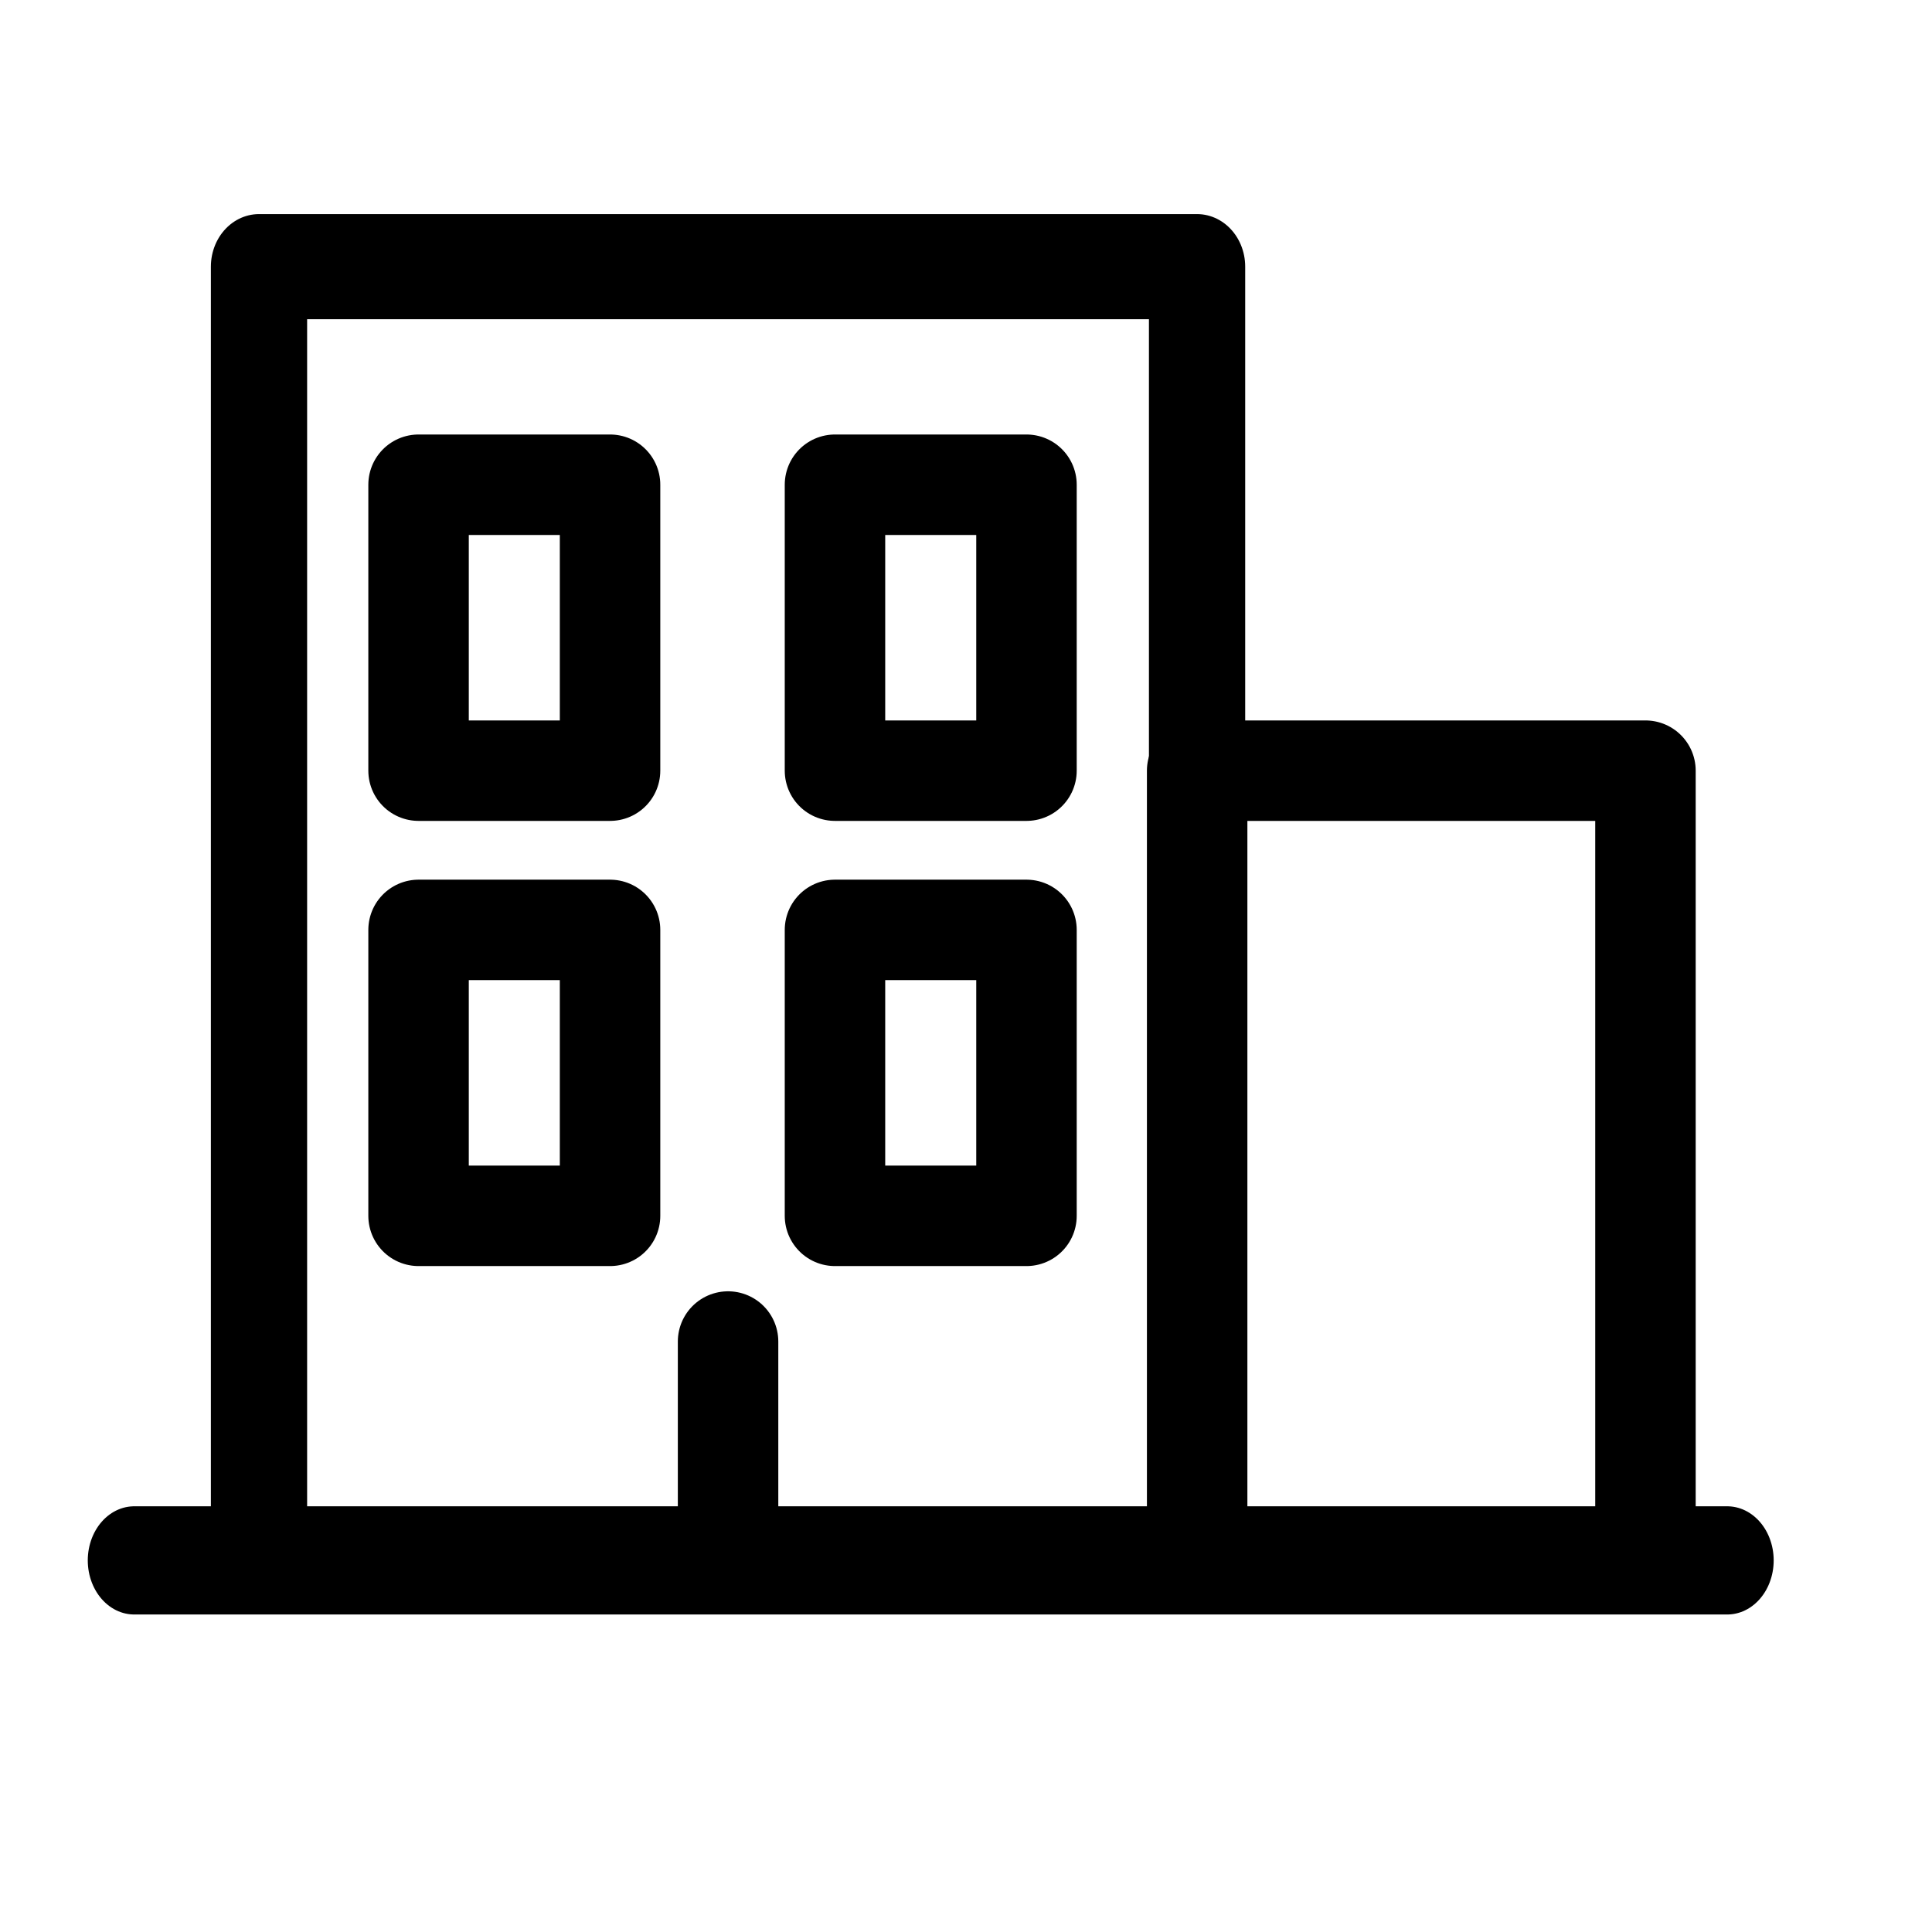
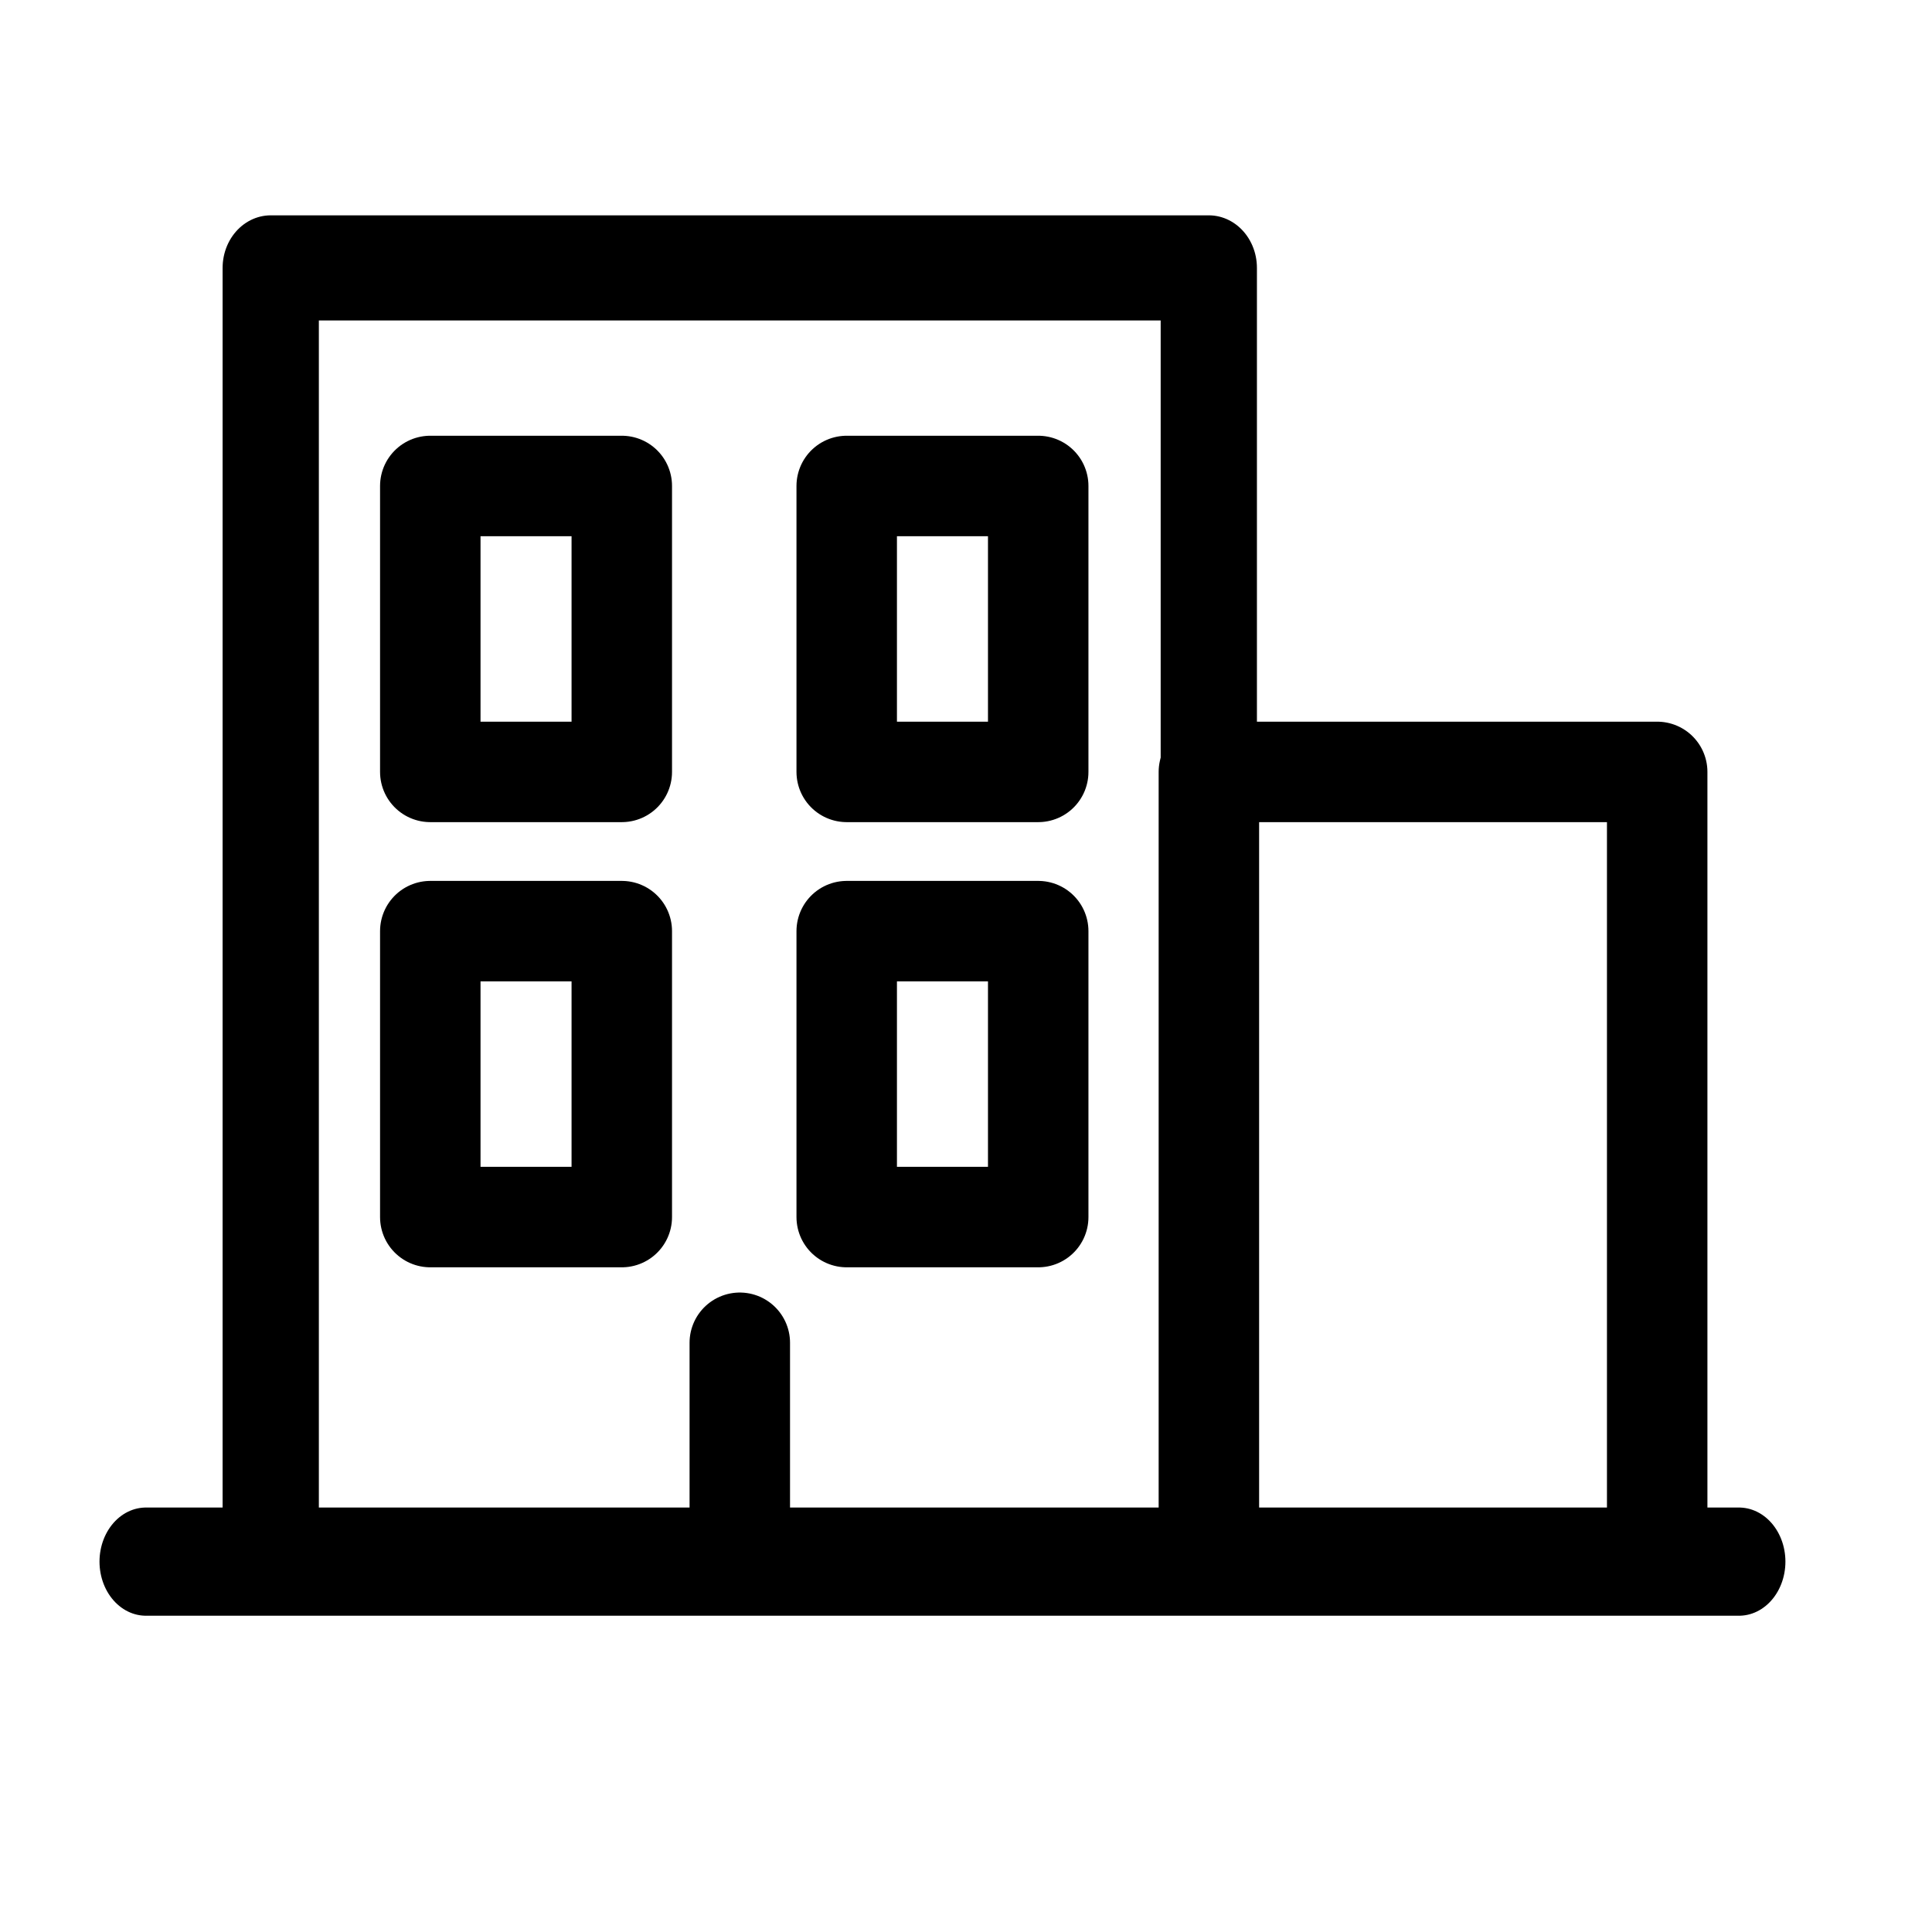
<svg xmlns="http://www.w3.org/2000/svg" width="25px" height="25px" version="1.1" xml:space="preserve" style="fill-rule:evenodd;clip-rule:evenodd;stroke-linecap:round;stroke-linejoin:round;stroke-miterlimit:1.5;">
-   <g transform="matrix(1,0,0,1,0,-265)">
-     <g id="OrganisationList" transform="matrix(0.500559,0,0,0.500867,-49.0249,265.012)">
+   <g transform="matrix(1,0,0,1,0,-297)">
+     <g id="OrganisationList" transform="matrix(0.500559,0,0,0.500867,-48.8731,297.028)">
      <rect x="98" y="0" width="48" height="48" style="fill:none;" />
      <g transform="matrix(1.8295,0,0,1.99654,-1.57774,-110.356)">
        <rect x="58.056" y="58.712" width="13.255" height="16.741" style="fill:none;stroke:black;stroke-width:1.36px;" />
      </g>
      <g transform="matrix(1.99777,0,0,1.99654,-13.577,-110.356)">
        <rect x="71.312" y="65.234" width="5.801" height="10.219" style="fill:none;stroke:black;stroke-width:1.3px;" />
      </g>
      <g transform="matrix(1.71403,0,0,1.99654,5.67876,-110.356)">
        <path d="M55.851,75.453L79.878,75.453" style="fill:none;stroke:black;stroke-width:1.4px;" />
      </g>
      <g transform="matrix(1.99777,0,0,1.99654,-13.577,-110.356)">
        <rect x="61.237" y="61.534" width="2.478" height="3.7" style="fill:none;stroke:black;stroke-width:1.3px;" />
      </g>
      <g transform="matrix(1.99777,0,0,1.99654,-2.81205,-110.356)">
        <rect x="61.237" y="61.534" width="2.478" height="3.7" style="fill:none;stroke:black;stroke-width:1.3px;" />
      </g>
      <g transform="matrix(1.99777,0,0,1.99654,-13.577,-98.8549)">
        <rect x="61.237" y="61.534" width="2.478" height="3.7" style="fill:none;stroke:black;stroke-width:1.3px;" />
      </g>
      <g transform="matrix(1.99777,0,0,1.99654,-2.81205,-98.8549)">
        <rect x="61.237" y="61.534" width="2.478" height="3.7" style="fill:none;stroke:black;stroke-width:1.3px;" />
      </g>
      <g transform="matrix(1.99777,0,0,1.99654,-13.577,-110.356)">
        <path d="M65.242,72.621L65.242,75.453" style="fill:none;stroke:black;stroke-width:1.3px;" />
      </g>
    </g>
  </g>
</svg>
